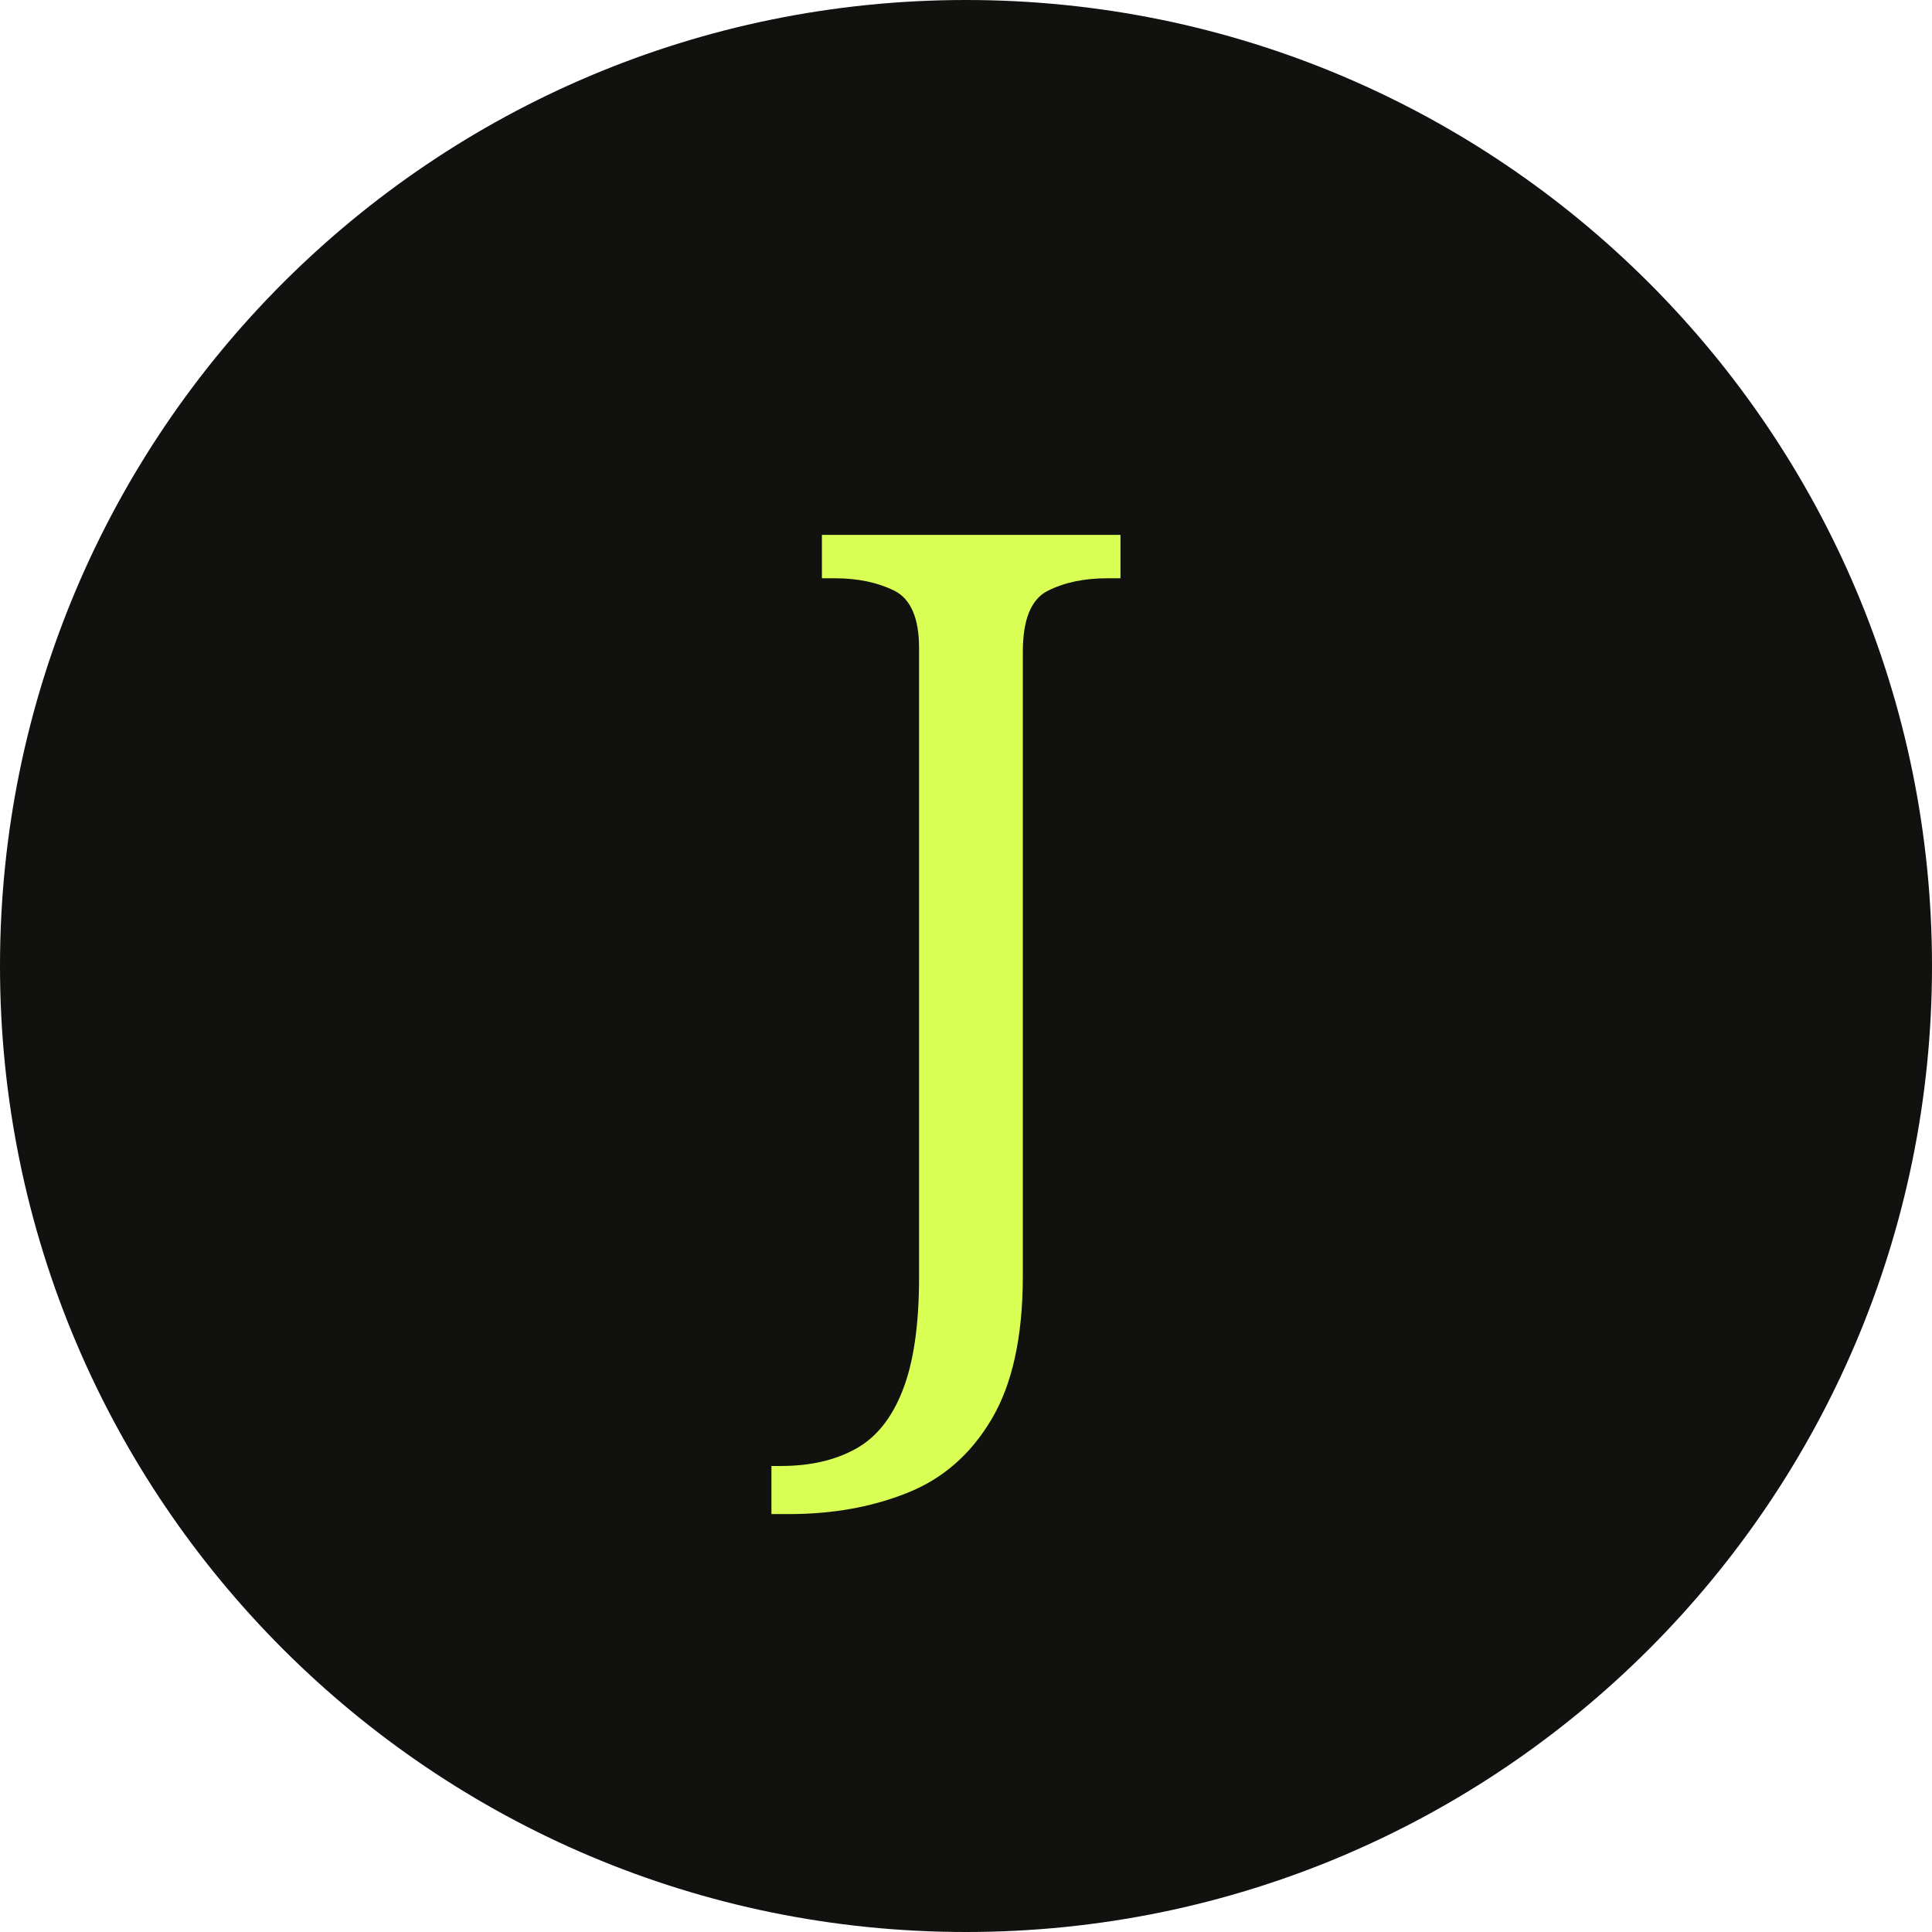
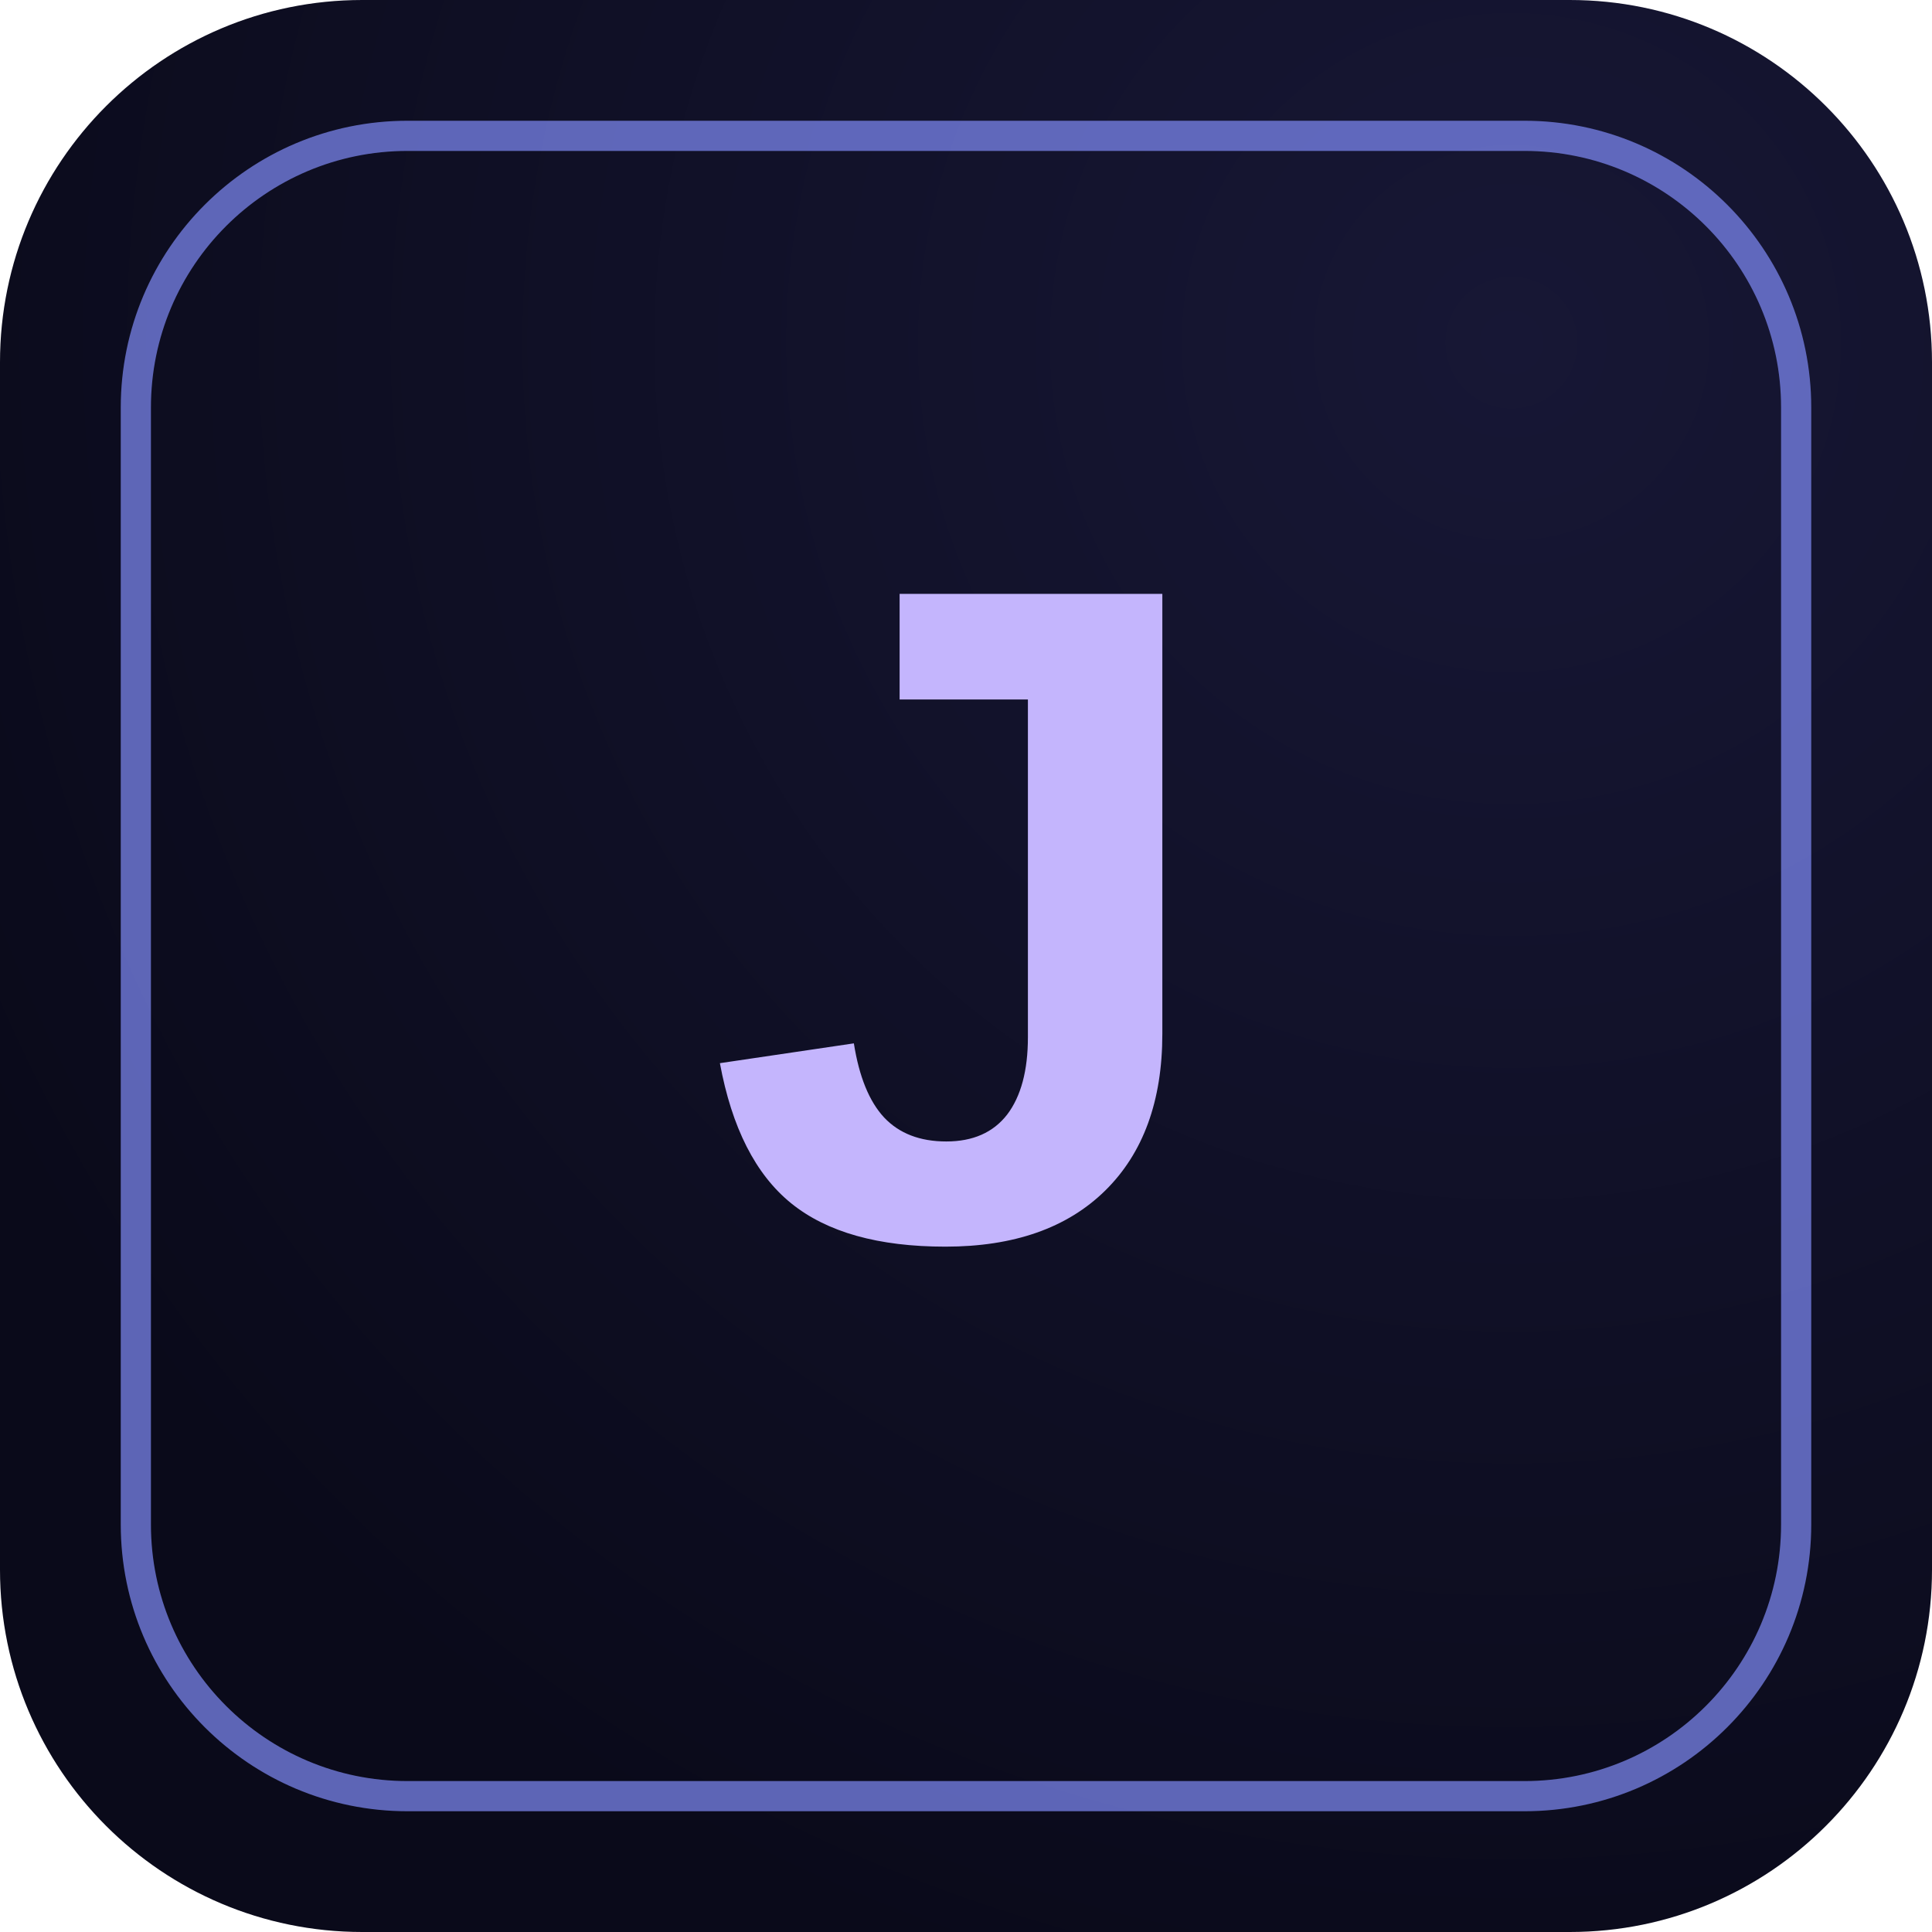
<svg xmlns="http://www.w3.org/2000/svg" viewBox="0 0 64 64">
-   <rect width="64" height="64" rx="32" fill="#11120f" />
-   <text x="32" y="42" text-anchor="middle" font-family="Georgia,serif" font-size="34" fill="#d9ff54">J</text>
+   <defs>
+     <radialGradient id="g" cx="78%" cy="18%" r="88%">
+       <stop offset="0" stop-color="#171735" />
+       <stop offset="1" stop-color="#0a0a1a" />
+     </radialGradient>
+   </defs>
+   <rect width="64" height="64" rx="12" fill="url(#g)" />
+   <rect x="4.5" y="4.5" width="55" height="55" rx="9" fill="none" stroke="#818cf8" stroke-opacity=".7" />
+   <text x="32" y="41" text-anchor="middle" font-family="Arial Narrow,Arial,sans-serif" font-size="31" font-weight="600" fill="#c4b5fd">J</text>
</svg>
